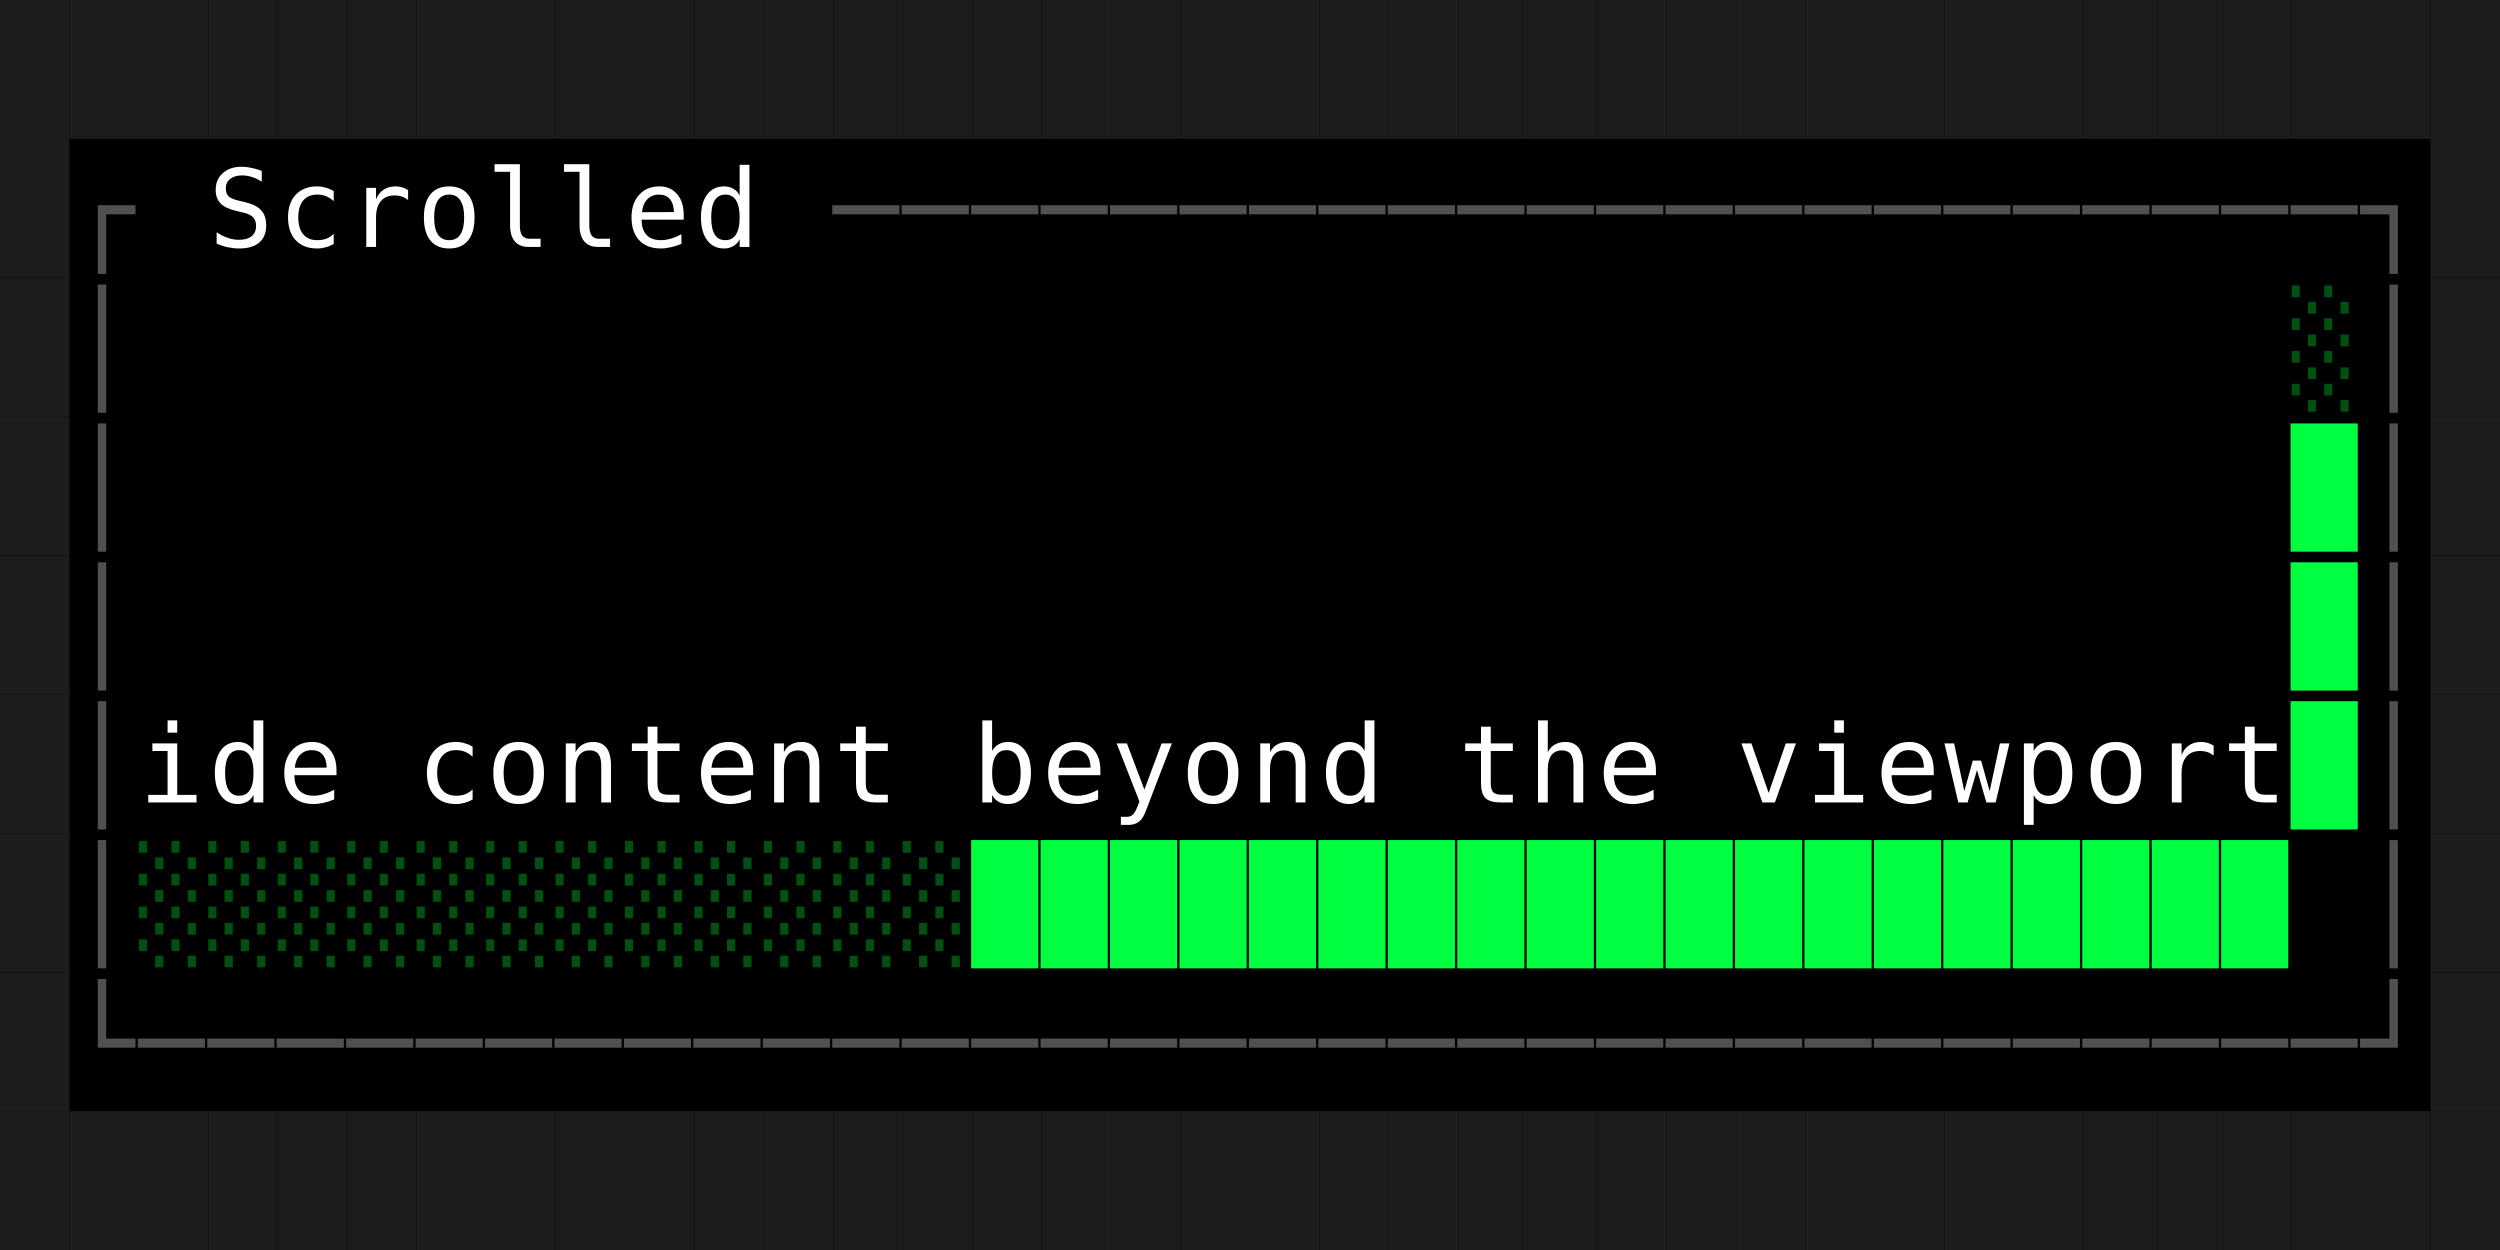
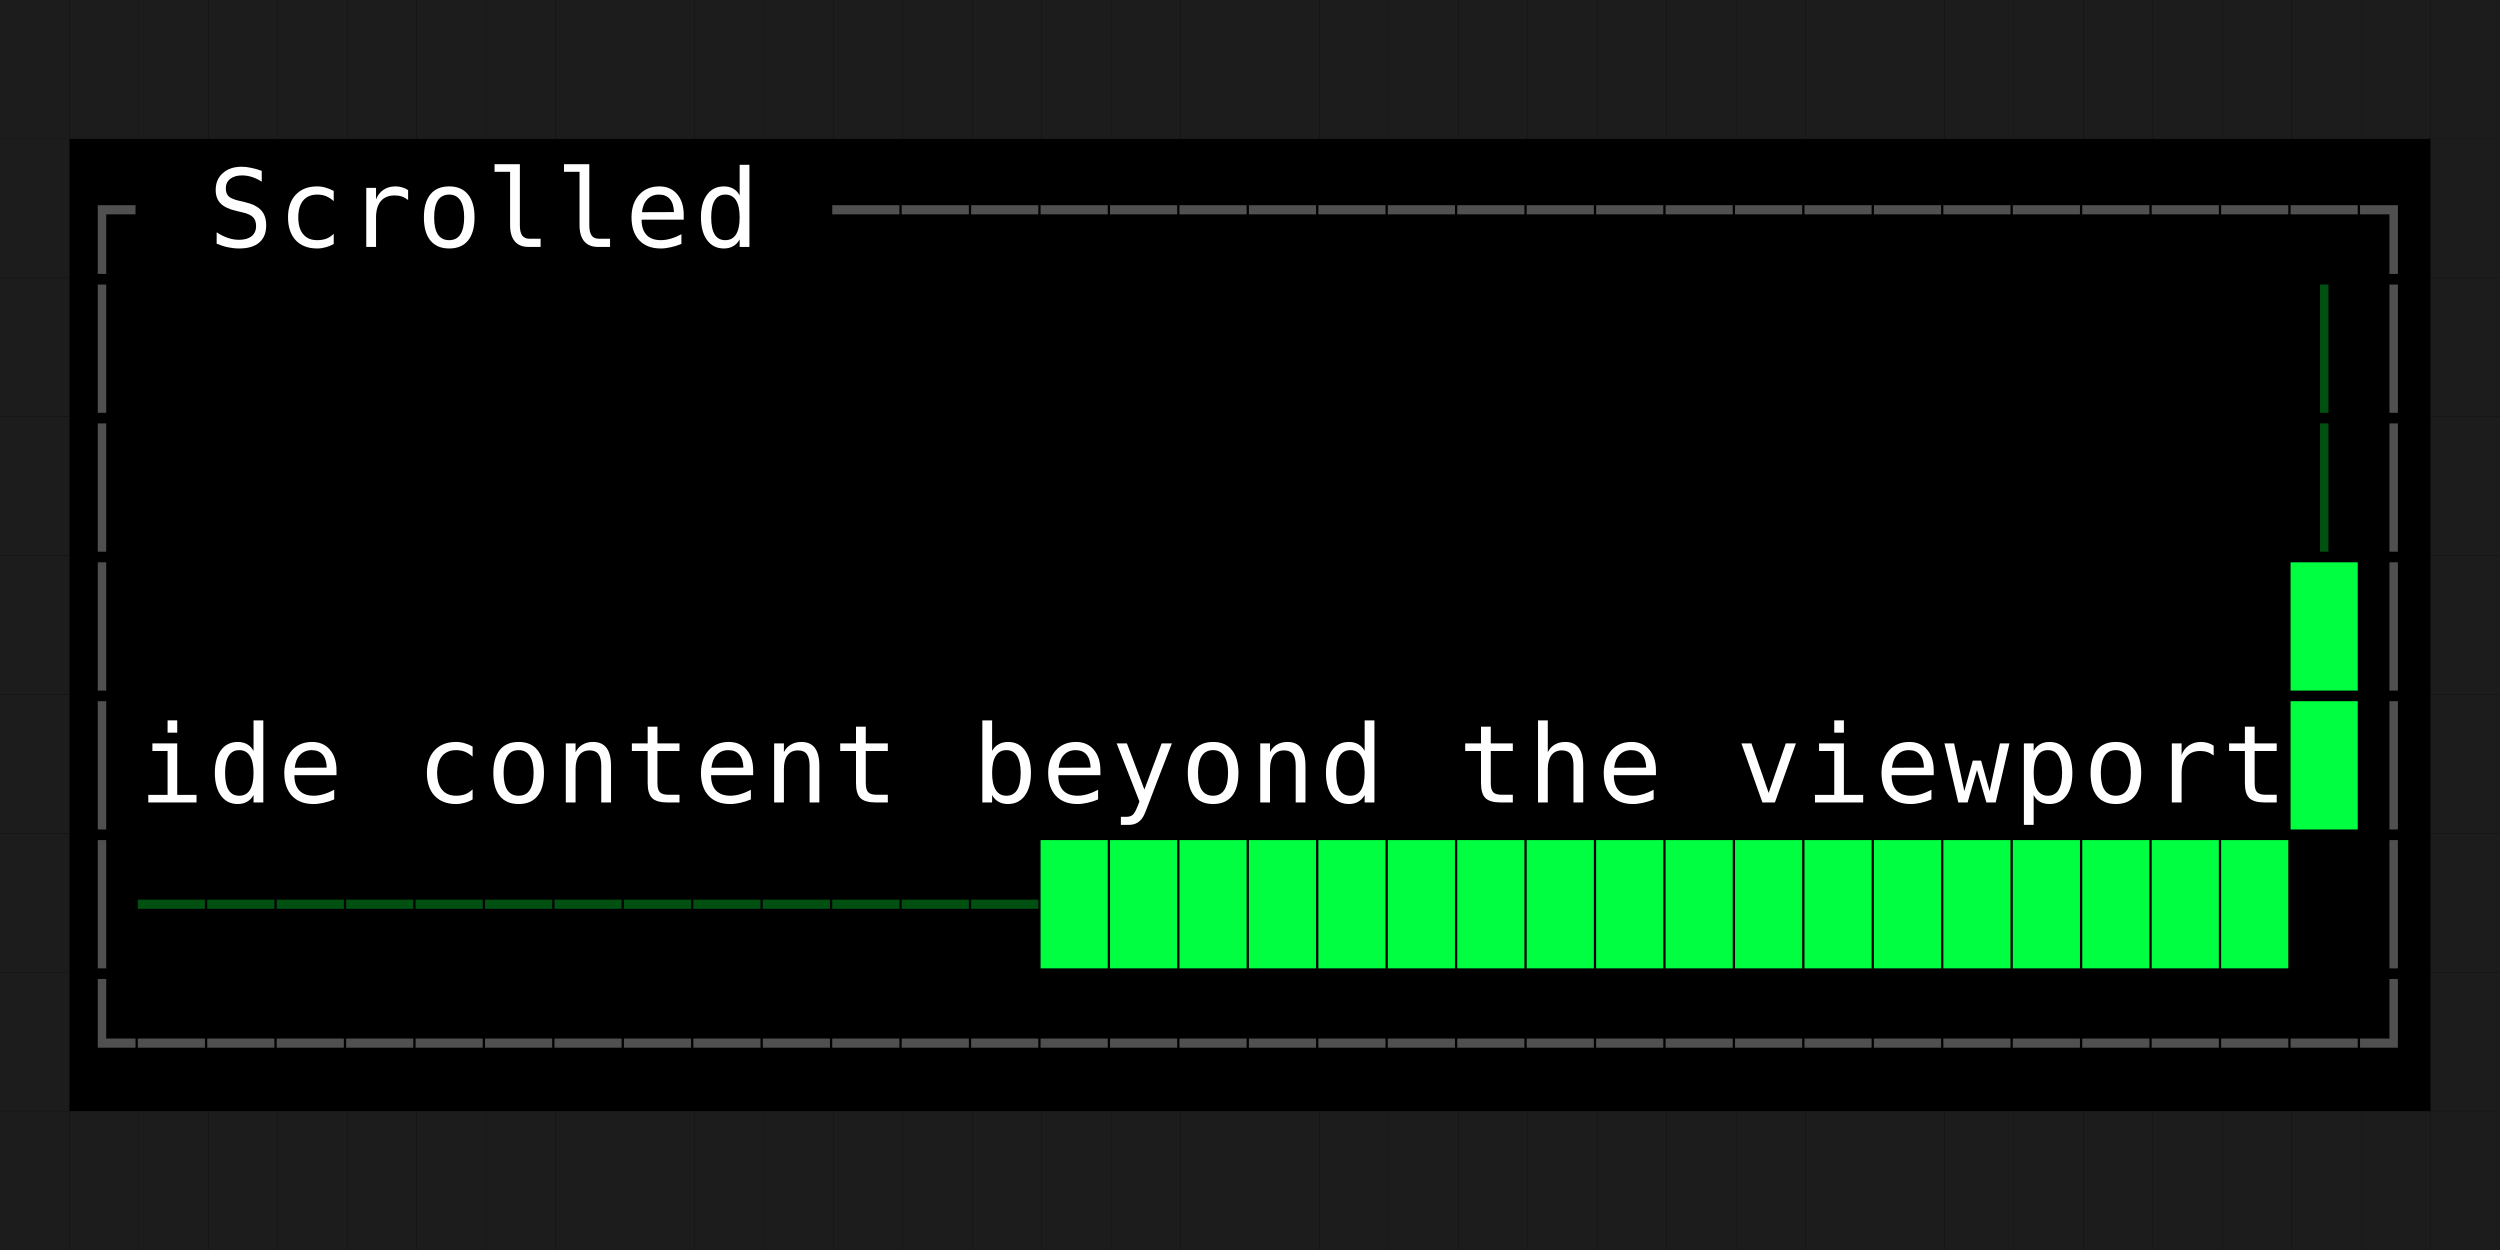
<svg xmlns="http://www.w3.org/2000/svg" width="324" height="162" viewBox="0 0 324 162" role="img" aria-label="Scrolled text area" style="background:#000000">
  <rect width="100%" height="100%" fill="#000000" />
  <g font-family="ui-monospace, SFMono-Regular, Menlo, Consolas, monospace" font-size="14">
    <rect x="0" y="0" width="9" height="18" fill="#1c1c1c" />
    <rect x="9" y="0" width="9" height="18" fill="#1c1c1c" />
    <rect x="18" y="0" width="9" height="18" fill="#1c1c1c" />
    <rect x="27" y="0" width="9" height="18" fill="#1c1c1c" />
    <rect x="36" y="0" width="9" height="18" fill="#1c1c1c" />
    <rect x="45" y="0" width="9" height="18" fill="#1c1c1c" />
    <rect x="54" y="0" width="9" height="18" fill="#1c1c1c" />
    <rect x="63" y="0" width="9" height="18" fill="#1c1c1c" />
    <rect x="72" y="0" width="9" height="18" fill="#1c1c1c" />
    <rect x="81" y="0" width="9" height="18" fill="#1c1c1c" />
    <rect x="90" y="0" width="9" height="18" fill="#1c1c1c" />
    <rect x="99" y="0" width="9" height="18" fill="#1c1c1c" />
    <rect x="108" y="0" width="9" height="18" fill="#1c1c1c" />
    <rect x="117" y="0" width="9" height="18" fill="#1c1c1c" />
    <rect x="126" y="0" width="9" height="18" fill="#1c1c1c" />
    <rect x="135" y="0" width="9" height="18" fill="#1c1c1c" />
    <rect x="144" y="0" width="9" height="18" fill="#1c1c1c" />
    <rect x="153" y="0" width="9" height="18" fill="#1c1c1c" />
    <rect x="162" y="0" width="9" height="18" fill="#1c1c1c" />
    <rect x="171" y="0" width="9" height="18" fill="#1c1c1c" />
    <rect x="180" y="0" width="9" height="18" fill="#1c1c1c" />
    <rect x="189" y="0" width="9" height="18" fill="#1c1c1c" />
    <rect x="198" y="0" width="9" height="18" fill="#1c1c1c" />
    <rect x="207" y="0" width="9" height="18" fill="#1c1c1c" />
    <rect x="216" y="0" width="9" height="18" fill="#1c1c1c" />
    <rect x="225" y="0" width="9" height="18" fill="#1c1c1c" />
    <rect x="234" y="0" width="9" height="18" fill="#1c1c1c" />
    <rect x="243" y="0" width="9" height="18" fill="#1c1c1c" />
    <rect x="252" y="0" width="9" height="18" fill="#1c1c1c" />
    <rect x="261" y="0" width="9" height="18" fill="#1c1c1c" />
    <rect x="270" y="0" width="9" height="18" fill="#1c1c1c" />
    <rect x="279" y="0" width="9" height="18" fill="#1c1c1c" />
    <rect x="288" y="0" width="9" height="18" fill="#1c1c1c" />
    <rect x="297" y="0" width="9" height="18" fill="#1c1c1c" />
    <rect x="306" y="0" width="9" height="18" fill="#1c1c1c" />
    <rect x="315" y="0" width="9" height="18" fill="#1c1c1c" />
    <rect x="0" y="18" width="9" height="18" fill="#1c1c1c" />
    <text x="9" y="32" fill="#505050">┌</text>
    <text x="27" y="32" fill="#ffffff">S</text>
    <text x="36" y="32" fill="#ffffff">c</text>
    <text x="45" y="32" fill="#ffffff">r</text>
    <text x="54" y="32" fill="#ffffff">o</text>
    <text x="63" y="32" fill="#ffffff">l</text>
    <text x="72" y="32" fill="#ffffff">l</text>
    <text x="81" y="32" fill="#ffffff">e</text>
    <text x="90" y="32" fill="#ffffff">d</text>
    <text x="108" y="32" fill="#505050">─</text>
    <text x="117" y="32" fill="#505050">─</text>
    <text x="126" y="32" fill="#505050">─</text>
    <text x="135" y="32" fill="#505050">─</text>
    <text x="144" y="32" fill="#505050">─</text>
    <text x="153" y="32" fill="#505050">─</text>
    <text x="162" y="32" fill="#505050">─</text>
    <text x="171" y="32" fill="#505050">─</text>
    <text x="180" y="32" fill="#505050">─</text>
    <text x="189" y="32" fill="#505050">─</text>
    <text x="198" y="32" fill="#505050">─</text>
    <text x="207" y="32" fill="#505050">─</text>
    <text x="216" y="32" fill="#505050">─</text>
    <text x="225" y="32" fill="#505050">─</text>
    <text x="234" y="32" fill="#505050">─</text>
    <text x="243" y="32" fill="#505050">─</text>
    <text x="252" y="32" fill="#505050">─</text>
    <text x="261" y="32" fill="#505050">─</text>
    <text x="270" y="32" fill="#505050">─</text>
    <text x="279" y="32" fill="#505050">─</text>
    <text x="288" y="32" fill="#505050">─</text>
    <text x="297" y="32" fill="#505050">─</text>
    <text x="306" y="32" fill="#505050">┐</text>
    <rect x="315" y="18" width="9" height="18" fill="#1c1c1c" />
    <rect x="0" y="36" width="9" height="18" fill="#1c1c1c" />
    <text x="9" y="50" fill="#505050">│</text>
-     <text x="297" y="50" fill="#005012">░</text>
+     <text x="297" y="50" fill="#005012">│</text>
    <text x="306" y="50" fill="#505050">│</text>
    <rect x="315" y="36" width="9" height="18" fill="#1c1c1c" />
    <rect x="0" y="54" width="9" height="18" fill="#1c1c1c" />
    <text x="9" y="68" fill="#505050">│</text>
-     <text x="297" y="68" fill="#00ff41">█</text>
+     <text x="297" y="68" fill="#005012">│</text>
    <text x="306" y="68" fill="#505050">│</text>
    <rect x="315" y="54" width="9" height="18" fill="#1c1c1c" />
    <rect x="0" y="72" width="9" height="18" fill="#1c1c1c" />
    <text x="9" y="86" fill="#505050">│</text>
    <text x="297" y="86" fill="#00ff41">█</text>
    <text x="306" y="86" fill="#505050">│</text>
    <rect x="315" y="72" width="9" height="18" fill="#1c1c1c" />
    <rect x="0" y="90" width="9" height="18" fill="#1c1c1c" />
    <text x="9" y="104" fill="#505050">│</text>
    <text x="18" y="104" fill="#ffffff">i</text>
    <text x="27" y="104" fill="#ffffff">d</text>
    <text x="36" y="104" fill="#ffffff">e</text>
    <text x="54" y="104" fill="#ffffff">c</text>
    <text x="63" y="104" fill="#ffffff">o</text>
    <text x="72" y="104" fill="#ffffff">n</text>
    <text x="81" y="104" fill="#ffffff">t</text>
    <text x="90" y="104" fill="#ffffff">e</text>
    <text x="99" y="104" fill="#ffffff">n</text>
    <text x="108" y="104" fill="#ffffff">t</text>
    <text x="126" y="104" fill="#ffffff">b</text>
    <text x="135" y="104" fill="#ffffff">e</text>
    <text x="144" y="104" fill="#ffffff">y</text>
    <text x="153" y="104" fill="#ffffff">o</text>
    <text x="162" y="104" fill="#ffffff">n</text>
    <text x="171" y="104" fill="#ffffff">d</text>
    <text x="189" y="104" fill="#ffffff">t</text>
    <text x="198" y="104" fill="#ffffff">h</text>
    <text x="207" y="104" fill="#ffffff">e</text>
    <text x="225" y="104" fill="#ffffff">v</text>
    <text x="234" y="104" fill="#ffffff">i</text>
    <text x="243" y="104" fill="#ffffff">e</text>
    <text x="252" y="104" fill="#ffffff">w</text>
    <text x="261" y="104" fill="#ffffff">p</text>
    <text x="270" y="104" fill="#ffffff">o</text>
    <text x="279" y="104" fill="#ffffff">r</text>
    <text x="288" y="104" fill="#ffffff">t</text>
    <text x="297" y="104" fill="#00ff41">█</text>
    <text x="306" y="104" fill="#505050">│</text>
    <rect x="315" y="90" width="9" height="18" fill="#1c1c1c" />
    <rect x="0" y="108" width="9" height="18" fill="#1c1c1c" />
    <text x="9" y="122" fill="#505050">│</text>
-     <text x="18" y="122" fill="#005012">░</text>
-     <text x="27" y="122" fill="#005012">░</text>
-     <text x="36" y="122" fill="#005012">░</text>
-     <text x="45" y="122" fill="#005012">░</text>
-     <text x="54" y="122" fill="#005012">░</text>
-     <text x="63" y="122" fill="#005012">░</text>
-     <text x="72" y="122" fill="#005012">░</text>
-     <text x="81" y="122" fill="#005012">░</text>
-     <text x="90" y="122" fill="#005012">░</text>
-     <text x="99" y="122" fill="#005012">░</text>
-     <text x="108" y="122" fill="#005012">░</text>
-     <text x="117" y="122" fill="#005012">░</text>
-     <text x="126" y="122" fill="#00ff41">█</text>
+     <text x="18" y="122" fill="#005012">─</text>
+     <text x="27" y="122" fill="#005012">─</text>
+     <text x="36" y="122" fill="#005012">─</text>
+     <text x="45" y="122" fill="#005012">─</text>
+     <text x="54" y="122" fill="#005012">─</text>
+     <text x="63" y="122" fill="#005012">─</text>
+     <text x="72" y="122" fill="#005012">─</text>
+     <text x="81" y="122" fill="#005012">─</text>
+     <text x="90" y="122" fill="#005012">─</text>
+     <text x="99" y="122" fill="#005012">─</text>
+     <text x="108" y="122" fill="#005012">─</text>
+     <text x="117" y="122" fill="#005012">─</text>
+     <text x="126" y="122" fill="#005012">─</text>
    <text x="135" y="122" fill="#00ff41">█</text>
    <text x="144" y="122" fill="#00ff41">█</text>
    <text x="153" y="122" fill="#00ff41">█</text>
    <text x="162" y="122" fill="#00ff41">█</text>
    <text x="171" y="122" fill="#00ff41">█</text>
    <text x="180" y="122" fill="#00ff41">█</text>
    <text x="189" y="122" fill="#00ff41">█</text>
    <text x="198" y="122" fill="#00ff41">█</text>
    <text x="207" y="122" fill="#00ff41">█</text>
    <text x="216" y="122" fill="#00ff41">█</text>
    <text x="225" y="122" fill="#00ff41">█</text>
    <text x="234" y="122" fill="#00ff41">█</text>
    <text x="243" y="122" fill="#00ff41">█</text>
    <text x="252" y="122" fill="#00ff41">█</text>
    <text x="261" y="122" fill="#00ff41">█</text>
    <text x="270" y="122" fill="#00ff41">█</text>
    <text x="279" y="122" fill="#00ff41">█</text>
    <text x="288" y="122" fill="#00ff41">█</text>
    <text x="306" y="122" fill="#505050">│</text>
    <rect x="315" y="108" width="9" height="18" fill="#1c1c1c" />
    <rect x="0" y="126" width="9" height="18" fill="#1c1c1c" />
    <text x="9" y="140" fill="#505050">└</text>
    <text x="18" y="140" fill="#505050">─</text>
    <text x="27" y="140" fill="#505050">─</text>
    <text x="36" y="140" fill="#505050">─</text>
    <text x="45" y="140" fill="#505050">─</text>
    <text x="54" y="140" fill="#505050">─</text>
    <text x="63" y="140" fill="#505050">─</text>
    <text x="72" y="140" fill="#505050">─</text>
    <text x="81" y="140" fill="#505050">─</text>
    <text x="90" y="140" fill="#505050">─</text>
    <text x="99" y="140" fill="#505050">─</text>
    <text x="108" y="140" fill="#505050">─</text>
    <text x="117" y="140" fill="#505050">─</text>
    <text x="126" y="140" fill="#505050">─</text>
    <text x="135" y="140" fill="#505050">─</text>
    <text x="144" y="140" fill="#505050">─</text>
    <text x="153" y="140" fill="#505050">─</text>
    <text x="162" y="140" fill="#505050">─</text>
    <text x="171" y="140" fill="#505050">─</text>
    <text x="180" y="140" fill="#505050">─</text>
    <text x="189" y="140" fill="#505050">─</text>
    <text x="198" y="140" fill="#505050">─</text>
    <text x="207" y="140" fill="#505050">─</text>
    <text x="216" y="140" fill="#505050">─</text>
    <text x="225" y="140" fill="#505050">─</text>
    <text x="234" y="140" fill="#505050">─</text>
    <text x="243" y="140" fill="#505050">─</text>
    <text x="252" y="140" fill="#505050">─</text>
    <text x="261" y="140" fill="#505050">─</text>
    <text x="270" y="140" fill="#505050">─</text>
    <text x="279" y="140" fill="#505050">─</text>
    <text x="288" y="140" fill="#505050">─</text>
    <text x="297" y="140" fill="#505050">─</text>
    <text x="306" y="140" fill="#505050">┘</text>
    <rect x="315" y="126" width="9" height="18" fill="#1c1c1c" />
    <rect x="0" y="144" width="9" height="18" fill="#1c1c1c" />
    <rect x="9" y="144" width="9" height="18" fill="#1c1c1c" />
    <rect x="18" y="144" width="9" height="18" fill="#1c1c1c" />
    <rect x="27" y="144" width="9" height="18" fill="#1c1c1c" />
    <rect x="36" y="144" width="9" height="18" fill="#1c1c1c" />
    <rect x="45" y="144" width="9" height="18" fill="#1c1c1c" />
    <rect x="54" y="144" width="9" height="18" fill="#1c1c1c" />
    <rect x="63" y="144" width="9" height="18" fill="#1c1c1c" />
    <rect x="72" y="144" width="9" height="18" fill="#1c1c1c" />
    <rect x="81" y="144" width="9" height="18" fill="#1c1c1c" />
    <rect x="90" y="144" width="9" height="18" fill="#1c1c1c" />
    <rect x="99" y="144" width="9" height="18" fill="#1c1c1c" />
    <rect x="108" y="144" width="9" height="18" fill="#1c1c1c" />
    <rect x="117" y="144" width="9" height="18" fill="#1c1c1c" />
    <rect x="126" y="144" width="9" height="18" fill="#1c1c1c" />
    <rect x="135" y="144" width="9" height="18" fill="#1c1c1c" />
    <rect x="144" y="144" width="9" height="18" fill="#1c1c1c" />
    <rect x="153" y="144" width="9" height="18" fill="#1c1c1c" />
    <rect x="162" y="144" width="9" height="18" fill="#1c1c1c" />
    <rect x="171" y="144" width="9" height="18" fill="#1c1c1c" />
    <rect x="180" y="144" width="9" height="18" fill="#1c1c1c" />
    <rect x="189" y="144" width="9" height="18" fill="#1c1c1c" />
    <rect x="198" y="144" width="9" height="18" fill="#1c1c1c" />
    <rect x="207" y="144" width="9" height="18" fill="#1c1c1c" />
    <rect x="216" y="144" width="9" height="18" fill="#1c1c1c" />
    <rect x="225" y="144" width="9" height="18" fill="#1c1c1c" />
    <rect x="234" y="144" width="9" height="18" fill="#1c1c1c" />
    <rect x="243" y="144" width="9" height="18" fill="#1c1c1c" />
    <rect x="252" y="144" width="9" height="18" fill="#1c1c1c" />
    <rect x="261" y="144" width="9" height="18" fill="#1c1c1c" />
    <rect x="270" y="144" width="9" height="18" fill="#1c1c1c" />
    <rect x="279" y="144" width="9" height="18" fill="#1c1c1c" />
    <rect x="288" y="144" width="9" height="18" fill="#1c1c1c" />
    <rect x="297" y="144" width="9" height="18" fill="#1c1c1c" />
    <rect x="306" y="144" width="9" height="18" fill="#1c1c1c" />
    <rect x="315" y="144" width="9" height="18" fill="#1c1c1c" />
  </g>
</svg>
